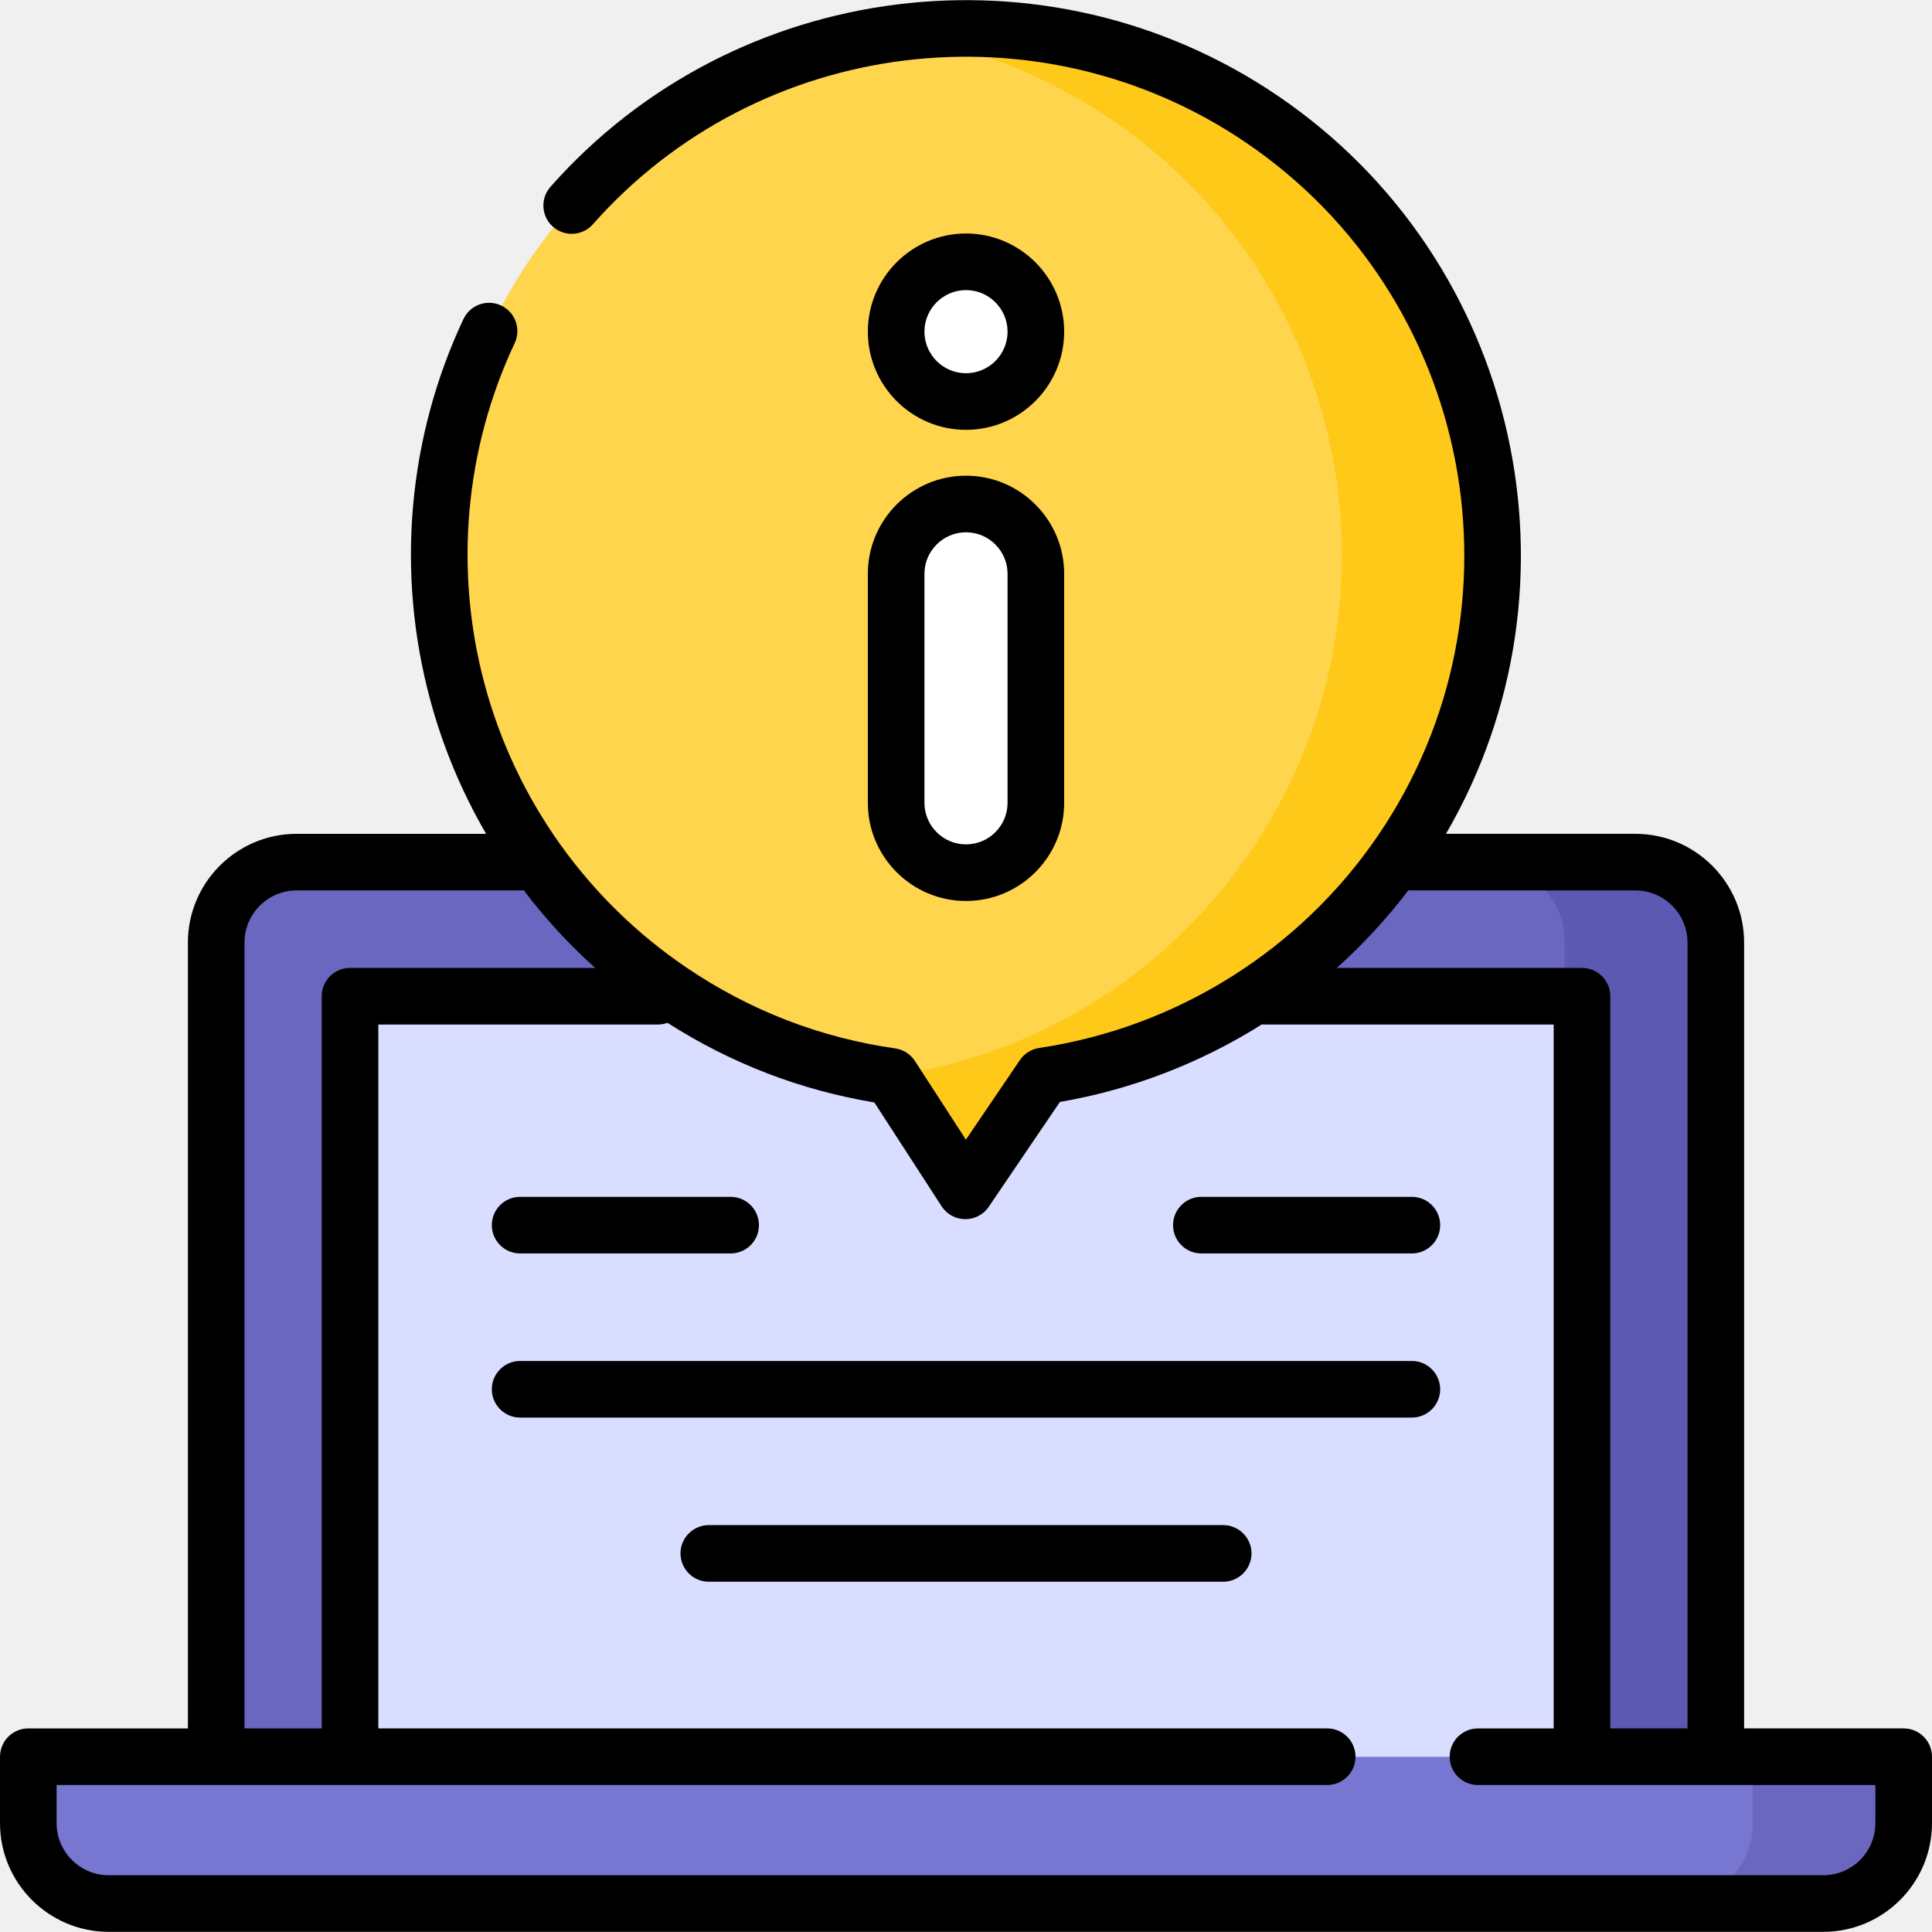
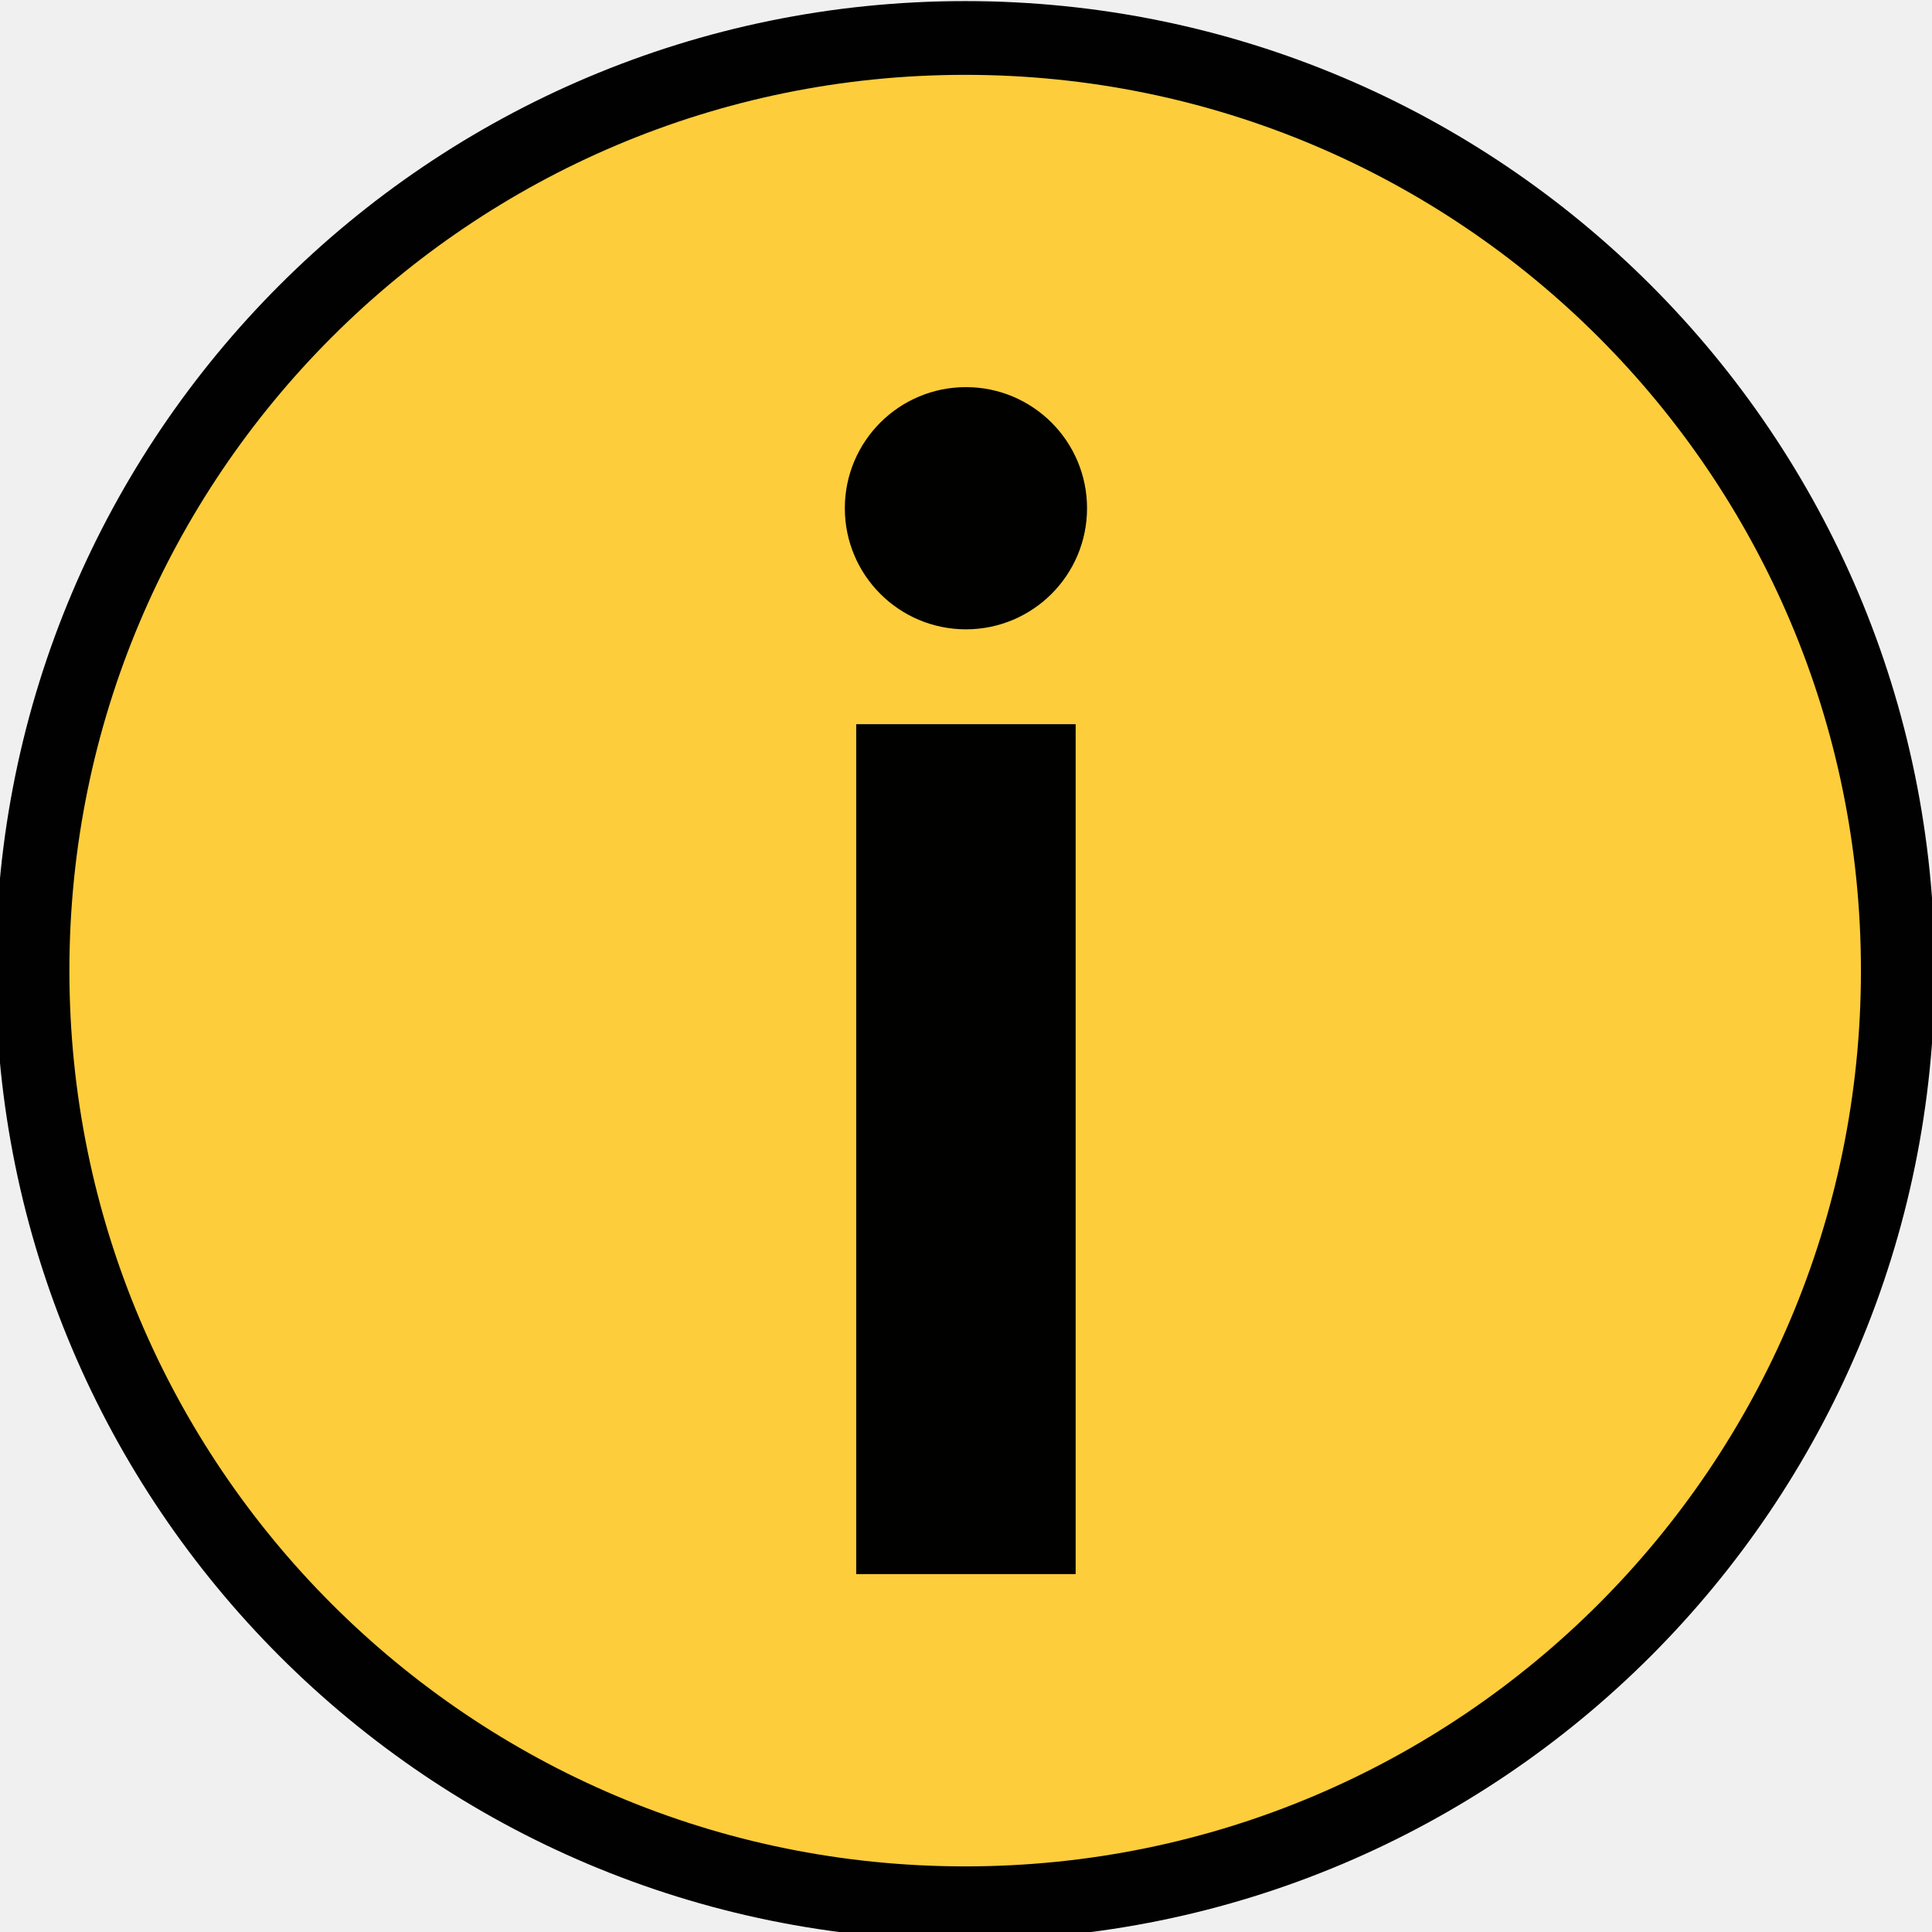
- <svg xmlns="http://www.w3.org/2000/svg" id="Layer_1" enable-background="new 0 0 512 512" height="512" viewBox="0 0 512 512" width="512">
-   <g>
-     <g>
-       <g>
-         <g>
-           <path d="m454.708 465.549h-397.417v-215.755c0-11.776 9.546-21.322 21.322-21.322h354.773c11.776 0 21.322 9.546 21.322 21.322z" fill="#6967bf" />
-           <path d="m433.386 228.472h-40c11.776 0 21.322 9.546 21.322 21.322v215.755h40v-215.755c0-11.776-9.546-21.322-21.322-21.322z" fill="#5b59b2" />
-           <path d="m483.178 504.461h-454.356c-11.776 0-21.322-9.546-21.322-21.322v-17.59h497v17.59c0 11.776-9.546 21.322-21.322 21.322z" fill="#7776d0" />
-           <path d="m464.5 465.549v17.59c0 11.776-9.546 21.322-21.322 21.322h40c11.776 0 21.322-9.546 21.322-21.322v-17.59z" fill="#6967bf" />
-           <path d="m92.758 264.007h326.484v201.542h-326.484z" fill="#d9ddff" />
+ <svg xmlns="http://www.w3.org/2000/svg" id="Layer_1" enable-background="new 0 0 512 512" height="512" viewBox="0 0 512 512" width="512" version="1.1">
+   <defs id="defs49" />
+   <g id="layer1" style="display:none;opacity:0.323">
+     <g id="g44" transform="translate(0.4090692,-0.4440596)">
+       <g id="g26">
+         <g id="g18">
+           <g id="g12">
+             <path d="M 454.708,465.549 H 57.291 V 249.794 c 0,-11.776 9.546,-21.322 21.322,-21.322 h 354.773 c 11.776,0 21.322,9.546 21.322,21.322 z" fill="#6967bf" id="path2" />
+             <path d="m 433.386,228.472 h -40 c 11.776,0 21.322,9.546 21.322,21.322 v 215.755 h 40 V 249.794 c 0,-11.776 -9.546,-21.322 -21.322,-21.322 z" fill="#5b59b2" id="path4" />
+             <path d="M 483.178,504.461 H 28.822 C 17.046,504.461 7.5,494.915 7.5,483.139 v -17.59 h 497 v 17.59 c 0,11.776 -9.546,21.322 -21.322,21.322 z" fill="#7776d0" id="path6" />
+             <path d="m 464.5,465.549 v 17.59 c 0,11.776 -9.546,21.322 -21.322,21.322 h 40 c 11.776,0 21.322,-9.546 21.322,-21.322 v -17.59 z" fill="#6967bf" id="path8" />
+             <path d="M 92.758,264.007 H 419.242 V 465.549 H 92.758 Z" fill="#d9ddff" id="path10" />
+           </g>
+           <path d="M 334.381,31.568 C 270.583,-11.728 183.771,4.883 140.483,68.67 c -43.288,63.787 -26.662,150.595 37.137,193.892 18.166,12.328 38.199,19.792 58.561,22.7 l 19.648,30.33 20.666,-30.452 c 37.272,-5.535 72.199,-26.045 95.024,-59.679 43.287,-63.789 26.66,-150.597 -37.138,-193.893 z" fill="#ffd54d" id="path14" />
+           <path d="M 334.381,31.568 C 304.396,11.219 269.328,4.104 236.084,8.899 c 20.271,2.934 40.209,10.394 58.297,22.669 63.799,43.296 80.425,130.104 37.137,193.892 -22.825,33.633 -57.752,54.144 -95.024,59.679 l -0.201,0.297 19.535,30.156 20.666,-30.452 c 37.272,-5.535 72.199,-26.045 95.024,-59.679 43.288,-63.789 26.661,-150.597 -37.137,-193.893 z" fill="#ffc919" id="path16" />
        </g>
-         <path d="m334.381 31.568c-63.798-43.296-150.61-26.685-193.898 37.102s-26.662 150.595 37.137 193.892c18.166 12.328 38.199 19.792 58.561 22.7l19.648 30.33 20.666-30.452c37.272-5.535 72.199-26.045 95.024-59.679 43.287-63.789 26.66-150.597-37.138-193.893z" fill="#ffd54d" />
-         <path d="m334.381 31.568c-29.985-20.349-65.053-27.464-98.297-22.669 20.271 2.934 40.209 10.394 58.297 22.669 63.799 43.296 80.425 130.104 37.137 193.892-22.825 33.633-57.752 54.144-95.024 59.679l-.201.297 19.535 30.156 20.666-30.452c37.272-5.535 72.199-26.045 95.024-59.679 43.288-63.789 26.661-150.597-37.137-193.893z" fill="#ffc919" />
+         <g fill="#ffffff" id="g24">
+           <path d="m 256,231.269 c -10.225,0 -18.514,-8.289 -18.514,-18.514 v -60.674 c 0,-10.225 8.289,-18.514 18.514,-18.514 10.225,0 18.514,8.289 18.514,18.514 v 60.674 c 0,10.225 -8.289,18.514 -18.514,18.514 z" id="path20" />
+           <path d="m 256,106.41 c -10.225,0 -18.514,-8.289 -18.514,-18.514 0,-10.225 8.289,-18.514 18.514,-18.514 10.225,0 18.514,8.289 18.514,18.514 0,10.225 -8.289,18.514 -18.514,18.514 z" id="path22" />
+         </g>
      </g>
-       <g fill="#fff">
-         <path d="m256 231.269c-10.225 0-18.514-8.289-18.514-18.514v-60.674c0-10.225 8.289-18.514 18.514-18.514 10.225 0 18.514 8.289 18.514 18.514v60.674c0 10.225-8.289 18.514-18.514 18.514z" />
-         <path d="m256 106.41c-10.225 0-18.514-8.289-18.514-18.514 0-10.225 8.289-18.514 18.514-18.514 10.225 0 18.514 8.289 18.514 18.514 0 10.225-8.289 18.514-18.514 18.514z" />
+       <g id="g42">
+         <path d="M 504.5,458.049 H 462.208 V 249.794 c 0,-15.893 -12.93,-28.822 -28.822,-28.822 H 383.197 C 421.679,154.844 402.852,68.973 338.592,25.362 277.529,-16.078 194.683,-5.702 145.885,49.499 c -2.744,3.104 -2.452,7.843 0.652,10.586 3.104,2.744 7.844,2.452 10.586,-0.652 C 200.938,9.87 275.33,0.557 330.169,37.774 c 60.274,40.905 76.039,123.211 35.142,183.474 -20.68,30.473 -53.455,51.056 -89.919,56.472 -2.075,0.308 -3.926,1.471 -5.104,3.207 l -14.315,21.094 -13.499,-20.837 c -1.179,-1.82 -3.087,-3.041 -5.234,-3.347 -19.964,-2.851 -38.607,-10.078 -55.409,-21.481 -26.199,-17.78 -45.153,-44.385 -53.371,-74.914 -8.133,-30.216 -5.315,-62.358 7.935,-90.503 1.764,-3.748 0.156,-8.216 -3.591,-9.98 -3.748,-1.766 -8.216,-0.157 -9.98,3.591 -14.761,31.354 -17.903,67.149 -8.848,100.791 3.383,12.567 8.399,24.536 14.851,35.632 H 78.614 c -15.893,0 -28.822,12.93 -28.822,28.822 V 458.05 H 7.5 c -4.142,0 -7.5,3.358 -7.5,7.5 v 17.59 c 0,15.893 12.93,28.822 28.822,28.822 h 454.355 c 15.893,0 28.822,-12.93 28.822,-28.822 v -17.59 c 10e-4,-4.143 -3.357,-7.501 -7.499,-7.501 z M 373.24,235.916 c 0.302,0.037 0.609,0.056 0.92,0.056 h 59.226 c 7.622,0 13.822,6.201 13.822,13.822 V 458.049 H 426.742 V 264.007 c 0,-4.142 -3.358,-7.5 -7.5,-7.5 h -64.987 c 6.935,-6.212 13.301,-13.1 18.985,-20.591 z M 64.792,249.794 c 0,-7.622 6.201,-13.822 13.822,-13.822 h 59.226 c 0.319,0 0.634,-0.02 0.942,-0.059 5.634,7.429 11.977,14.329 18.957,20.594 H 92.758 c -4.142,0 -7.5,3.358 -7.5,7.5 V 458.049 H 64.792 Z M 497,483.139 c 0,7.622 -6.201,13.822 -13.822,13.822 H 28.822 C 21.2,496.961 15,490.76 15,483.139 v -10.09 h 336.72 c 4.142,0 7.5,-3.358 7.5,-7.5 0,-4.142 -3.358,-7.5 -7.5,-7.5 H 100.258 V 271.507 h 74.076 c 0.898,0 1.759,-0.158 2.556,-0.447 16.818,10.754 35.225,17.839 54.822,21.099 l 17.821,27.509 c 2.924,4.515 9.493,4.565 12.5,0.134 l 18.847,-27.771 c 19.154,-3.292 37.327,-10.351 53.518,-20.547 0.198,0.016 0.399,0.024 0.601,0.024 h 76.742 V 458.05 h -20.067 c -4.142,0 -7.5,3.358 -7.5,7.5 0,4.142 3.358,7.5 7.5,7.5 H 497 Z" id="path28" />
+         <path d="m 229.986,212.754 c 0,14.345 11.67,26.015 26.014,26.015 14.344,0 26.014,-11.67 26.014,-26.015 v -60.673 c 0,-14.345 -11.67,-26.015 -26.014,-26.015 -14.344,0 -26.014,11.67 -26.014,26.015 z m 15,-60.673 c 0,-6.074 4.941,-11.015 11.014,-11.015 6.073,0 11.014,4.941 11.014,11.015 v 60.673 c 0,6.074 -4.941,11.015 -11.014,11.015 -6.073,0 -11.014,-4.941 -11.014,-11.015 z" id="path30" />
+         <path d="m 256,113.91 c 14.344,0 26.014,-11.67 26.014,-26.014 0,-14.345 -11.67,-26.015 -26.014,-26.015 -14.344,0 -26.014,11.67 -26.014,26.015 0,14.344 11.67,26.014 26.014,26.014 z m 0,-37.029 c 6.073,0 11.014,4.941 11.014,11.015 0,6.073 -4.941,11.014 -11.014,11.014 -6.073,0 -11.014,-4.941 -11.014,-11.014 0,-6.074 4.941,-11.015 11.014,-11.015 z" id="path32" />
+         <path d="m 137.84,332.176 h 55.79 c 4.142,0 7.5,-3.358 7.5,-7.5 0,-4.142 -3.358,-7.5 -7.5,-7.5 h -55.79 c -4.142,0 -7.5,3.358 -7.5,7.5 0,4.142 3.358,7.5 7.5,7.5 z" id="path34" />
+         <path d="m 374.16,317.176 h -55.79 c -4.142,0 -7.5,3.358 -7.5,7.5 0,4.142 3.358,7.5 7.5,7.5 h 55.79 c 4.142,0 7.5,-3.358 7.5,-7.5 0,-4.142 -3.358,-7.5 -7.5,-7.5 z" id="path36" />
+         <path d="M 374.16,360.674 H 137.84 c -4.142,0 -7.5,3.358 -7.5,7.5 0,4.142 3.358,7.5 7.5,7.5 h 236.32 c 4.142,0 7.5,-3.358 7.5,-7.5 0,-4.142 -3.358,-7.5 -7.5,-7.5 z" id="path38" />
+         <path d="M 324.16,404.172 H 187.84 c -4.142,0 -7.5,3.358 -7.5,7.5 0,4.142 3.358,7.5 7.5,7.5 h 136.32 c 4.142,0 7.5,-3.358 7.5,-7.5 0,-4.142 -3.358,-7.5 -7.5,-7.5 z" id="path40" />
      </g>
    </g>
-     <g>
-       <path d="m504.5 458.049h-42.292v-208.255c0-15.893-12.93-28.822-28.822-28.822h-50.189c38.482-66.128 19.655-151.999-44.605-195.61-61.063-41.44-143.909-31.064-192.707 24.137-2.744 3.104-2.452 7.843.652 10.586 3.104 2.744 7.844 2.452 10.586-.652 43.815-49.563 118.207-58.876 173.046-21.659 60.274 40.905 76.039 123.211 35.142 183.474-20.68 30.473-53.455 51.056-89.919 56.472-2.075.308-3.926 1.471-5.104 3.207l-14.315 21.094-13.499-20.837c-1.179-1.82-3.087-3.041-5.234-3.347-19.964-2.851-38.607-10.078-55.409-21.481-26.199-17.78-45.153-44.385-53.371-74.914-8.133-30.216-5.315-62.358 7.935-90.503 1.764-3.748.156-8.216-3.591-9.98-3.748-1.766-8.216-.157-9.98 3.591-14.761 31.354-17.903 67.149-8.848 100.791 3.383 12.567 8.399 24.536 14.851 35.632h-50.213c-15.893 0-28.822 12.93-28.822 28.822v208.255h-42.292c-4.142 0-7.5 3.358-7.5 7.5v17.59c0 15.893 12.93 28.822 28.822 28.822h454.355c15.893 0 28.822-12.93 28.822-28.822v-17.59c.001-4.143-3.357-7.501-7.499-7.501zm-131.26-222.133c.302.037.609.056.92.056h59.226c7.622 0 13.822 6.201 13.822 13.822v208.255h-20.466v-194.042c0-4.142-3.358-7.5-7.5-7.5h-64.987c6.935-6.212 13.301-13.1 18.985-20.591zm-308.448 13.878c0-7.622 6.201-13.822 13.822-13.822h59.226c.319 0 .634-.02.942-.059 5.634 7.429 11.977 14.329 18.957 20.594h-64.981c-4.142 0-7.5 3.358-7.5 7.5v194.042h-20.466zm432.208 233.345c0 7.622-6.201 13.822-13.822 13.822h-454.356c-7.622 0-13.822-6.201-13.822-13.822v-10.09h336.72c4.142 0 7.5-3.358 7.5-7.5s-3.358-7.5-7.5-7.5h-251.462v-186.542h74.076c.898 0 1.759-.158 2.556-.447 16.818 10.754 35.225 17.839 54.822 21.099l17.821 27.509c2.924 4.515 9.493 4.565 12.5.134l18.847-27.771c19.154-3.292 37.327-10.351 53.518-20.547.198.016.399.024.601.024h76.742v186.542h-20.067c-4.142 0-7.5 3.358-7.5 7.5s3.358 7.5 7.5 7.5h105.326z" />
-       <path d="m229.986 212.754c0 14.345 11.67 26.015 26.014 26.015s26.014-11.67 26.014-26.015v-60.673c0-14.345-11.67-26.015-26.014-26.015s-26.014 11.67-26.014 26.015zm15-60.673c0-6.074 4.941-11.015 11.014-11.015s11.014 4.941 11.014 11.015v60.673c0 6.074-4.941 11.015-11.014 11.015s-11.014-4.941-11.014-11.015z" />
-       <path d="m256 113.91c14.344 0 26.014-11.67 26.014-26.014 0-14.345-11.67-26.015-26.014-26.015s-26.014 11.67-26.014 26.015c0 14.344 11.67 26.014 26.014 26.014zm0-37.029c6.073 0 11.014 4.941 11.014 11.015 0 6.073-4.941 11.014-11.014 11.014s-11.014-4.941-11.014-11.014c0-6.074 4.941-11.015 11.014-11.015z" />
-       <path d="m137.84 332.176h55.79c4.142 0 7.5-3.358 7.5-7.5s-3.358-7.5-7.5-7.5h-55.79c-4.142 0-7.5 3.358-7.5 7.5s3.358 7.5 7.5 7.5z" />
-       <path d="m374.16 317.176h-55.79c-4.142 0-7.5 3.358-7.5 7.5s3.358 7.5 7.5 7.5h55.79c4.142 0 7.5-3.358 7.5-7.5s-3.358-7.5-7.5-7.5z" />
-       <path d="m374.16 360.674h-236.32c-4.142 0-7.5 3.358-7.5 7.5s3.358 7.5 7.5 7.5h236.32c4.142 0 7.5-3.358 7.5-7.5s-3.358-7.5-7.5-7.5z" />
-       <path d="m324.16 404.172h-136.32c-4.142 0-7.5 3.358-7.5 7.5s3.358 7.5 7.5 7.5h136.32c4.142 0 7.5-3.358 7.5-7.5s-3.358-7.5-7.5-7.5z" />
-     </g>
+   </g>
+   <g id="layer2">
+     <circle style="opacity:0.996;fill:#fdcd3b;fill-opacity:1;stroke:#000000;stroke-width:19.546;stroke-miterlimit:4;stroke-dasharray:none" id="path982" cx="255.779" cy="-257.223" r="247.161" transform="scale(1,-1)" />
+     <rect style="opacity:0.996;fill:#000000;fill-opacity:1;stroke:#000000;stroke-width:2.594" id="rect984" width="55.561" height="222.638" x="228.202" y="193.216" />
+     <circle style="opacity:0.996;fill:#000000;fill-opacity:1;stroke:#000000;stroke-width:3.476" id="path986" cx="255.983" cy="134.686" r="30.355" />
  </g>
</svg>
